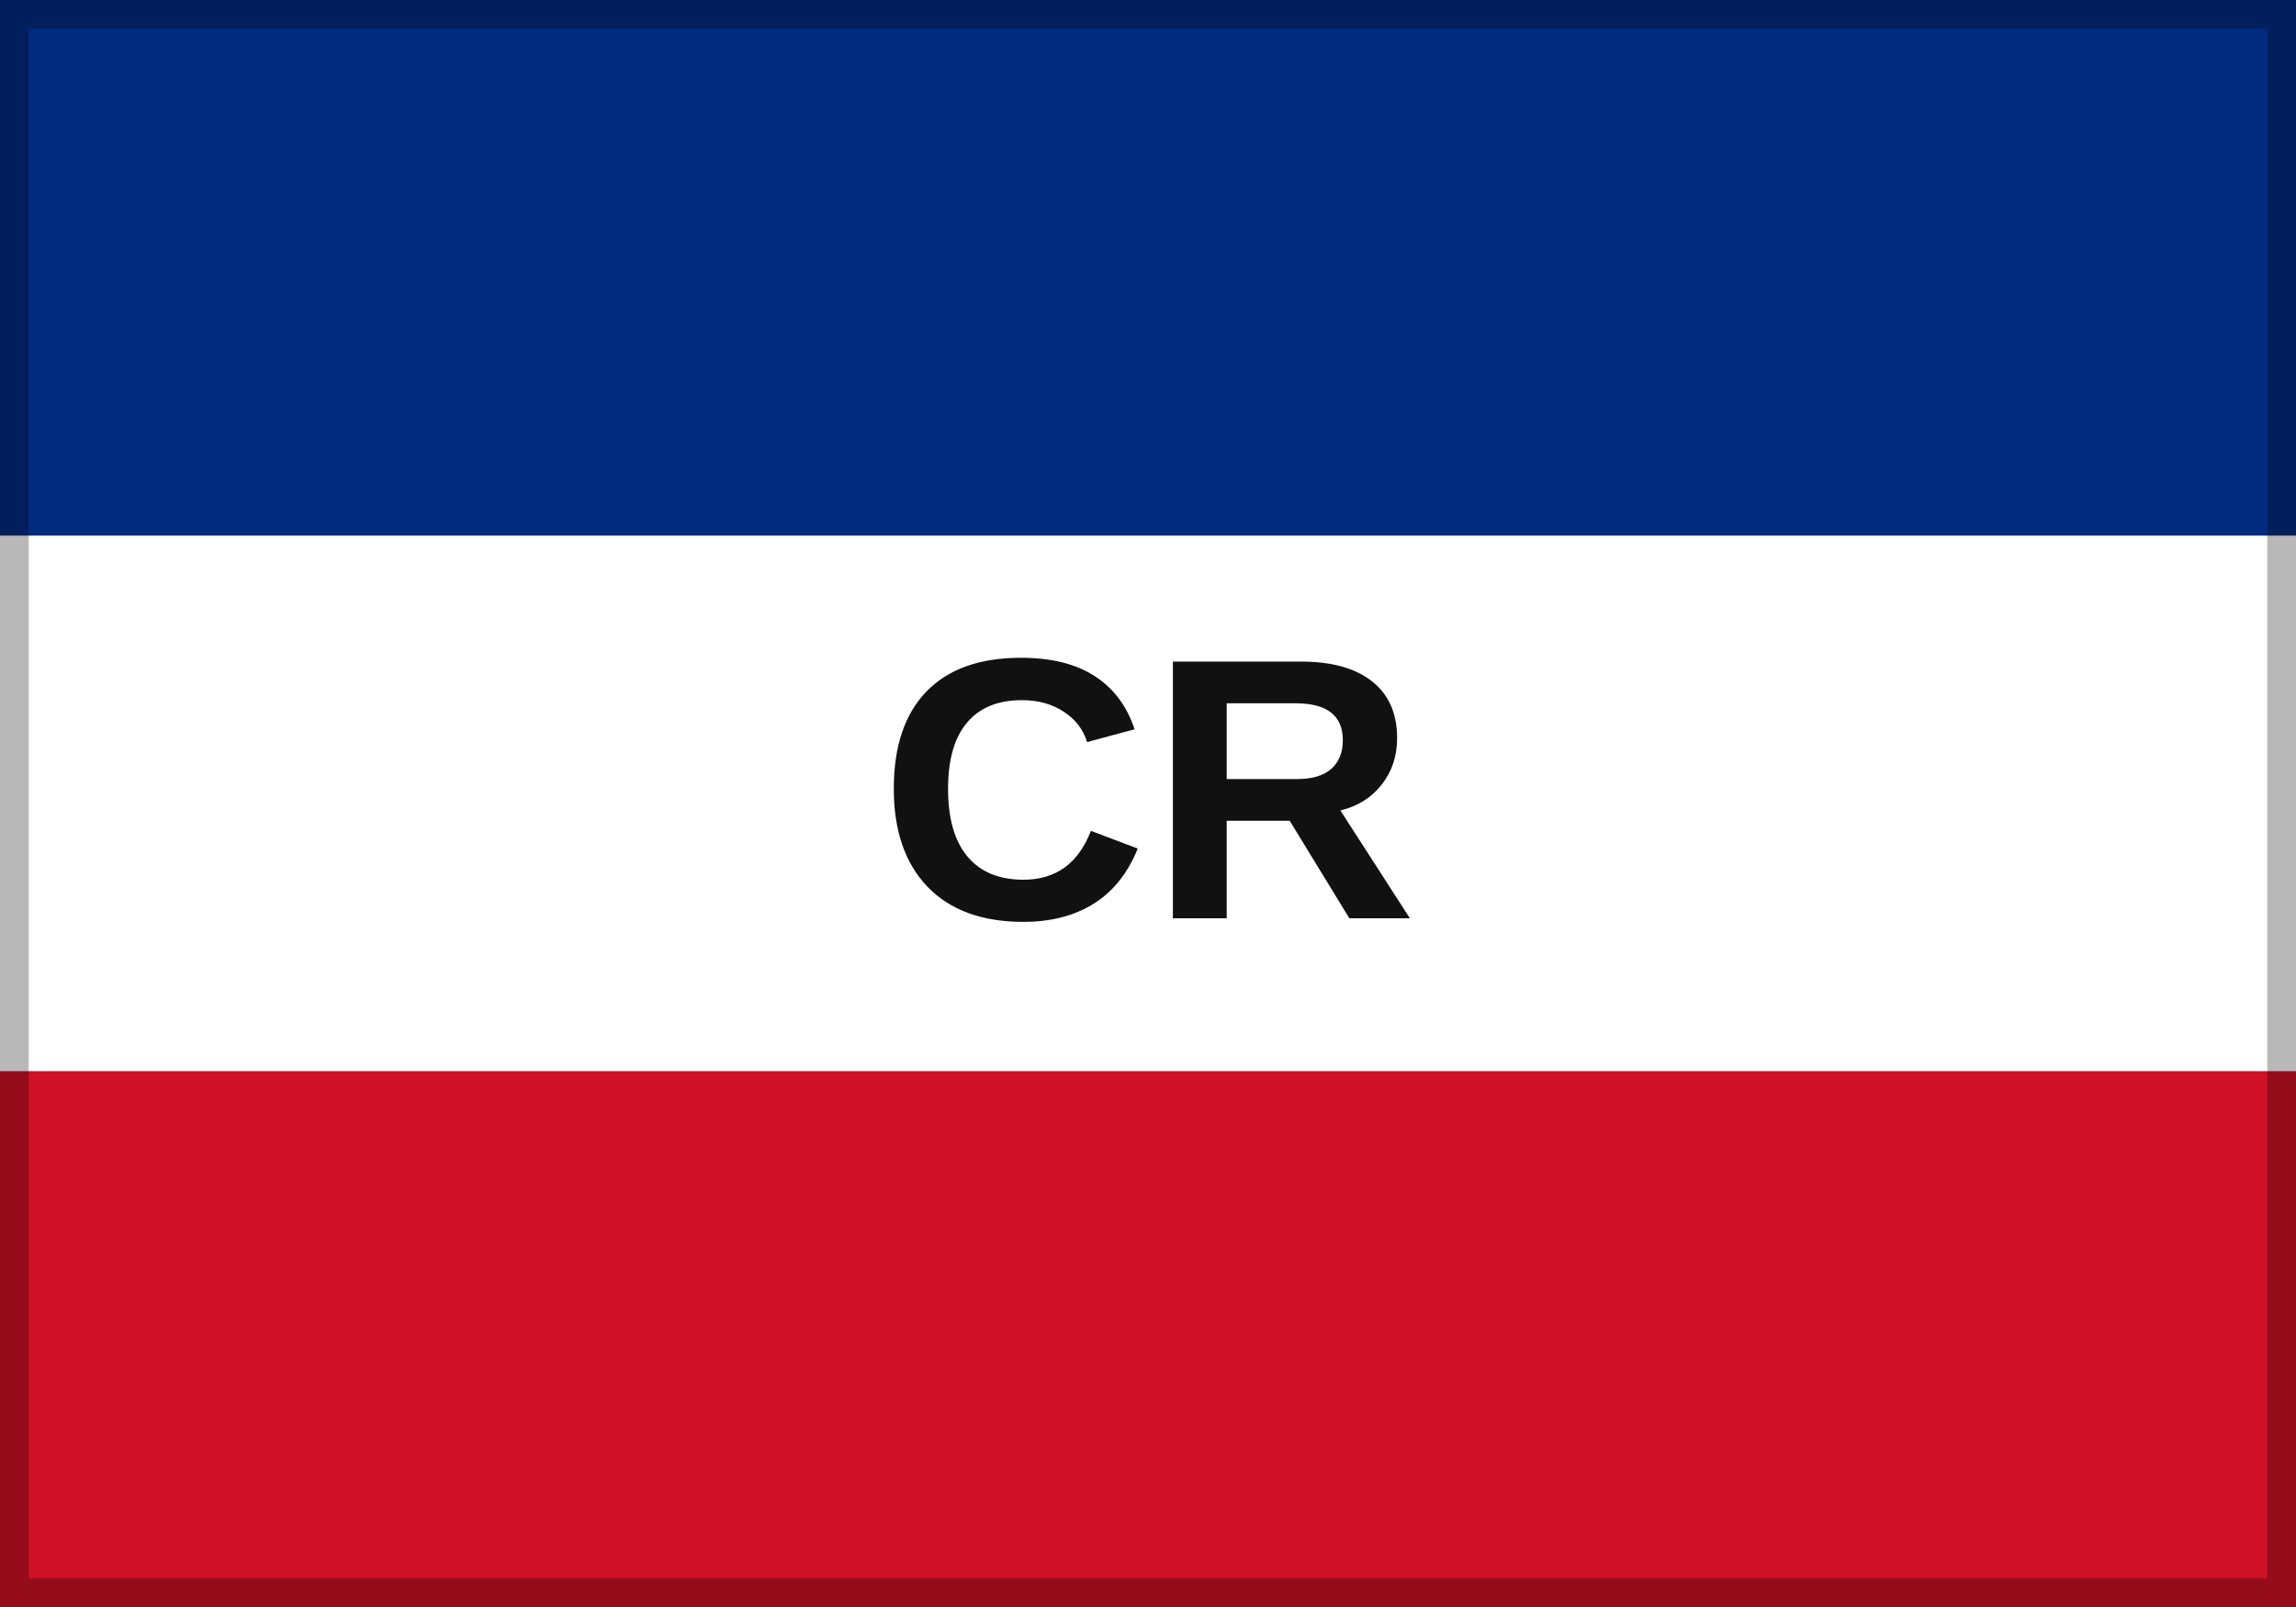
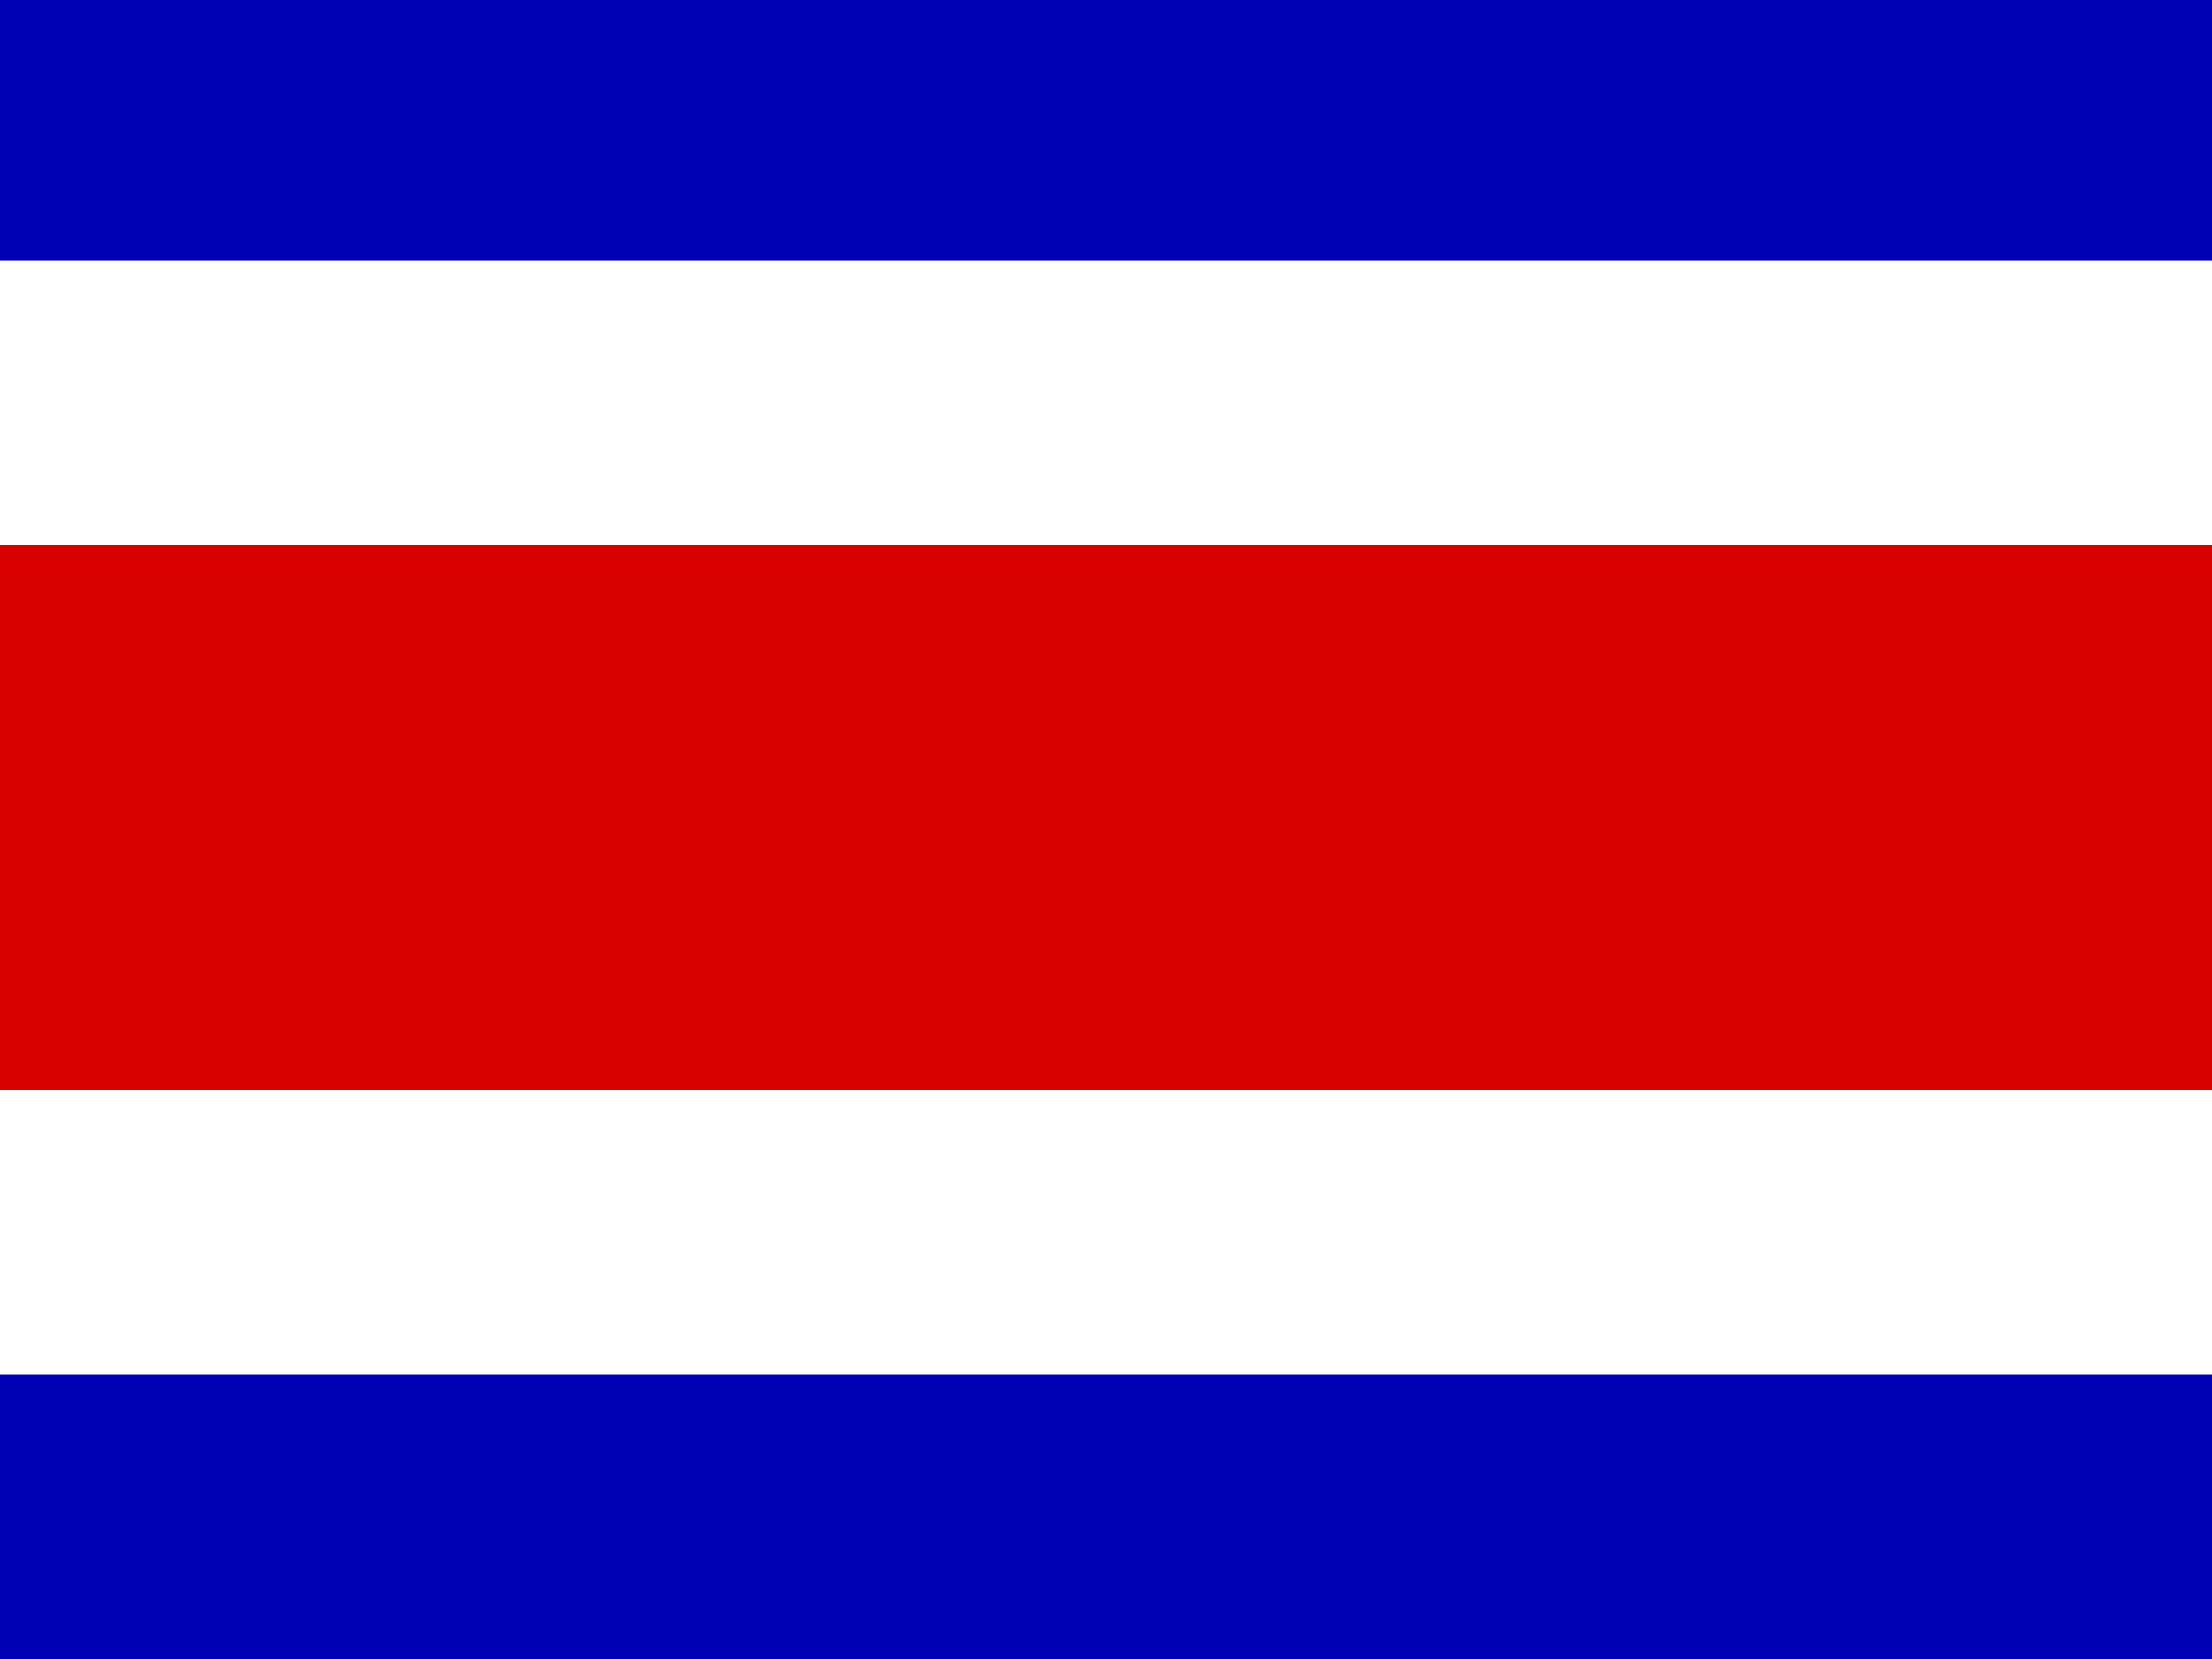
- <svg xmlns="http://www.w3.org/2000/svg" width="160" height="112" viewBox="0 0 160 112">
-   <rect width="160" height="112" fill="#002b7f" />
-   <rect y="37.33" width="160" height="37.34" fill="#fff" />
-   <rect y="74.67" width="160" height="37.33" fill="#ce1126" />
-   <rect x="1" y="1" width="158" height="110" fill="none" stroke="rgba(0,0,0,.28)" stroke-width="2" />
-   <text x="80" y="64" text-anchor="middle" font-family="Arial, sans-serif" font-size="26" font-weight="700" fill="#111" paint-order="stroke" stroke="rgba(255,255,255,.55)" stroke-width="1">CR</text>
+ <svg xmlns="http://www.w3.org/2000/svg" id="flag-icons-cr" viewBox="0 0 640 480">
+   <g fill-rule="evenodd" stroke-width="1pt">
+     <path fill="#0000b4" d="M0 0h640v480H0z" />
+     <path fill="#fff" d="M0 75.4h640v322.3H0z" />
+     <path fill="#d90000" d="M0 157.7h640v157.7H0z" />
+   </g>
</svg>
